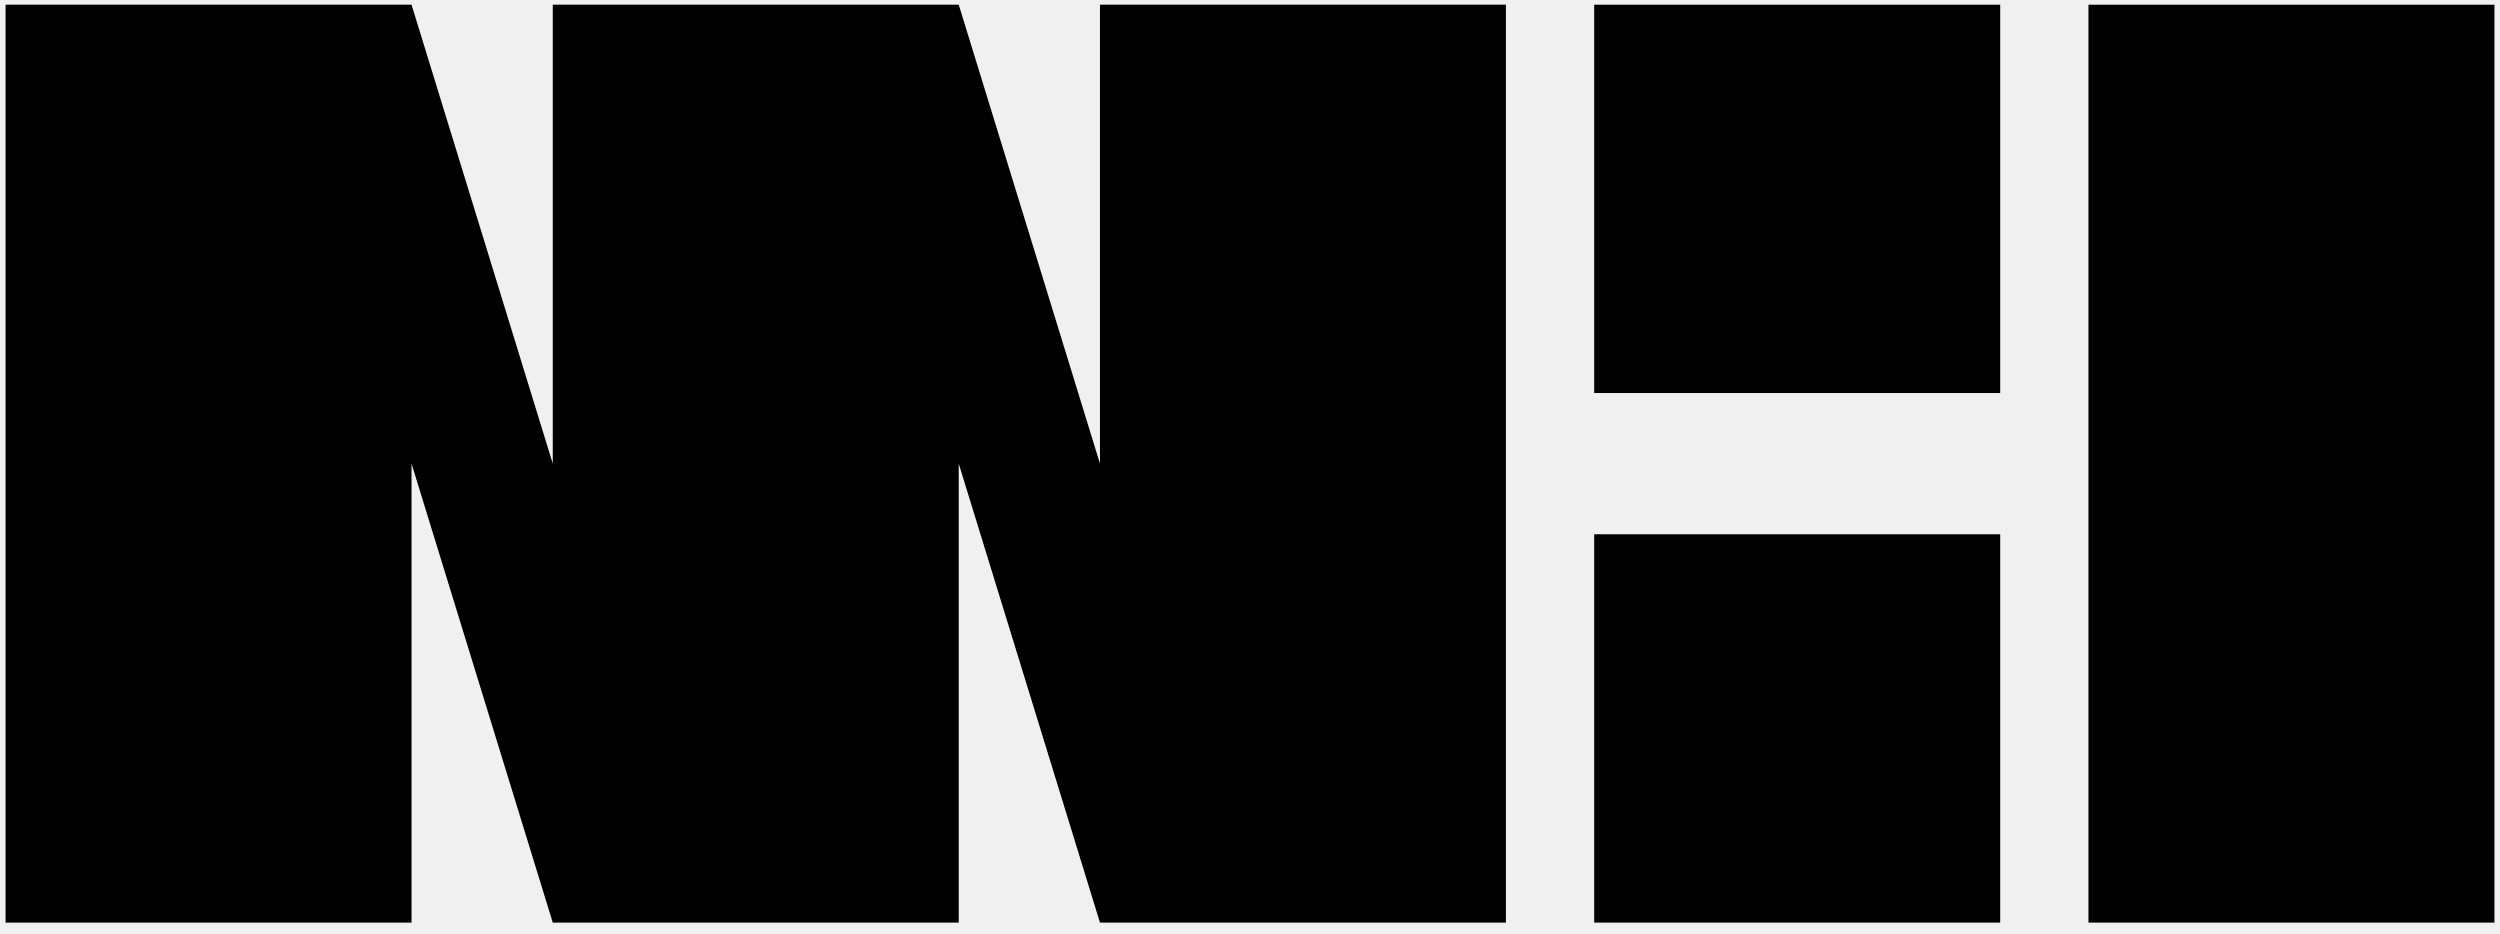
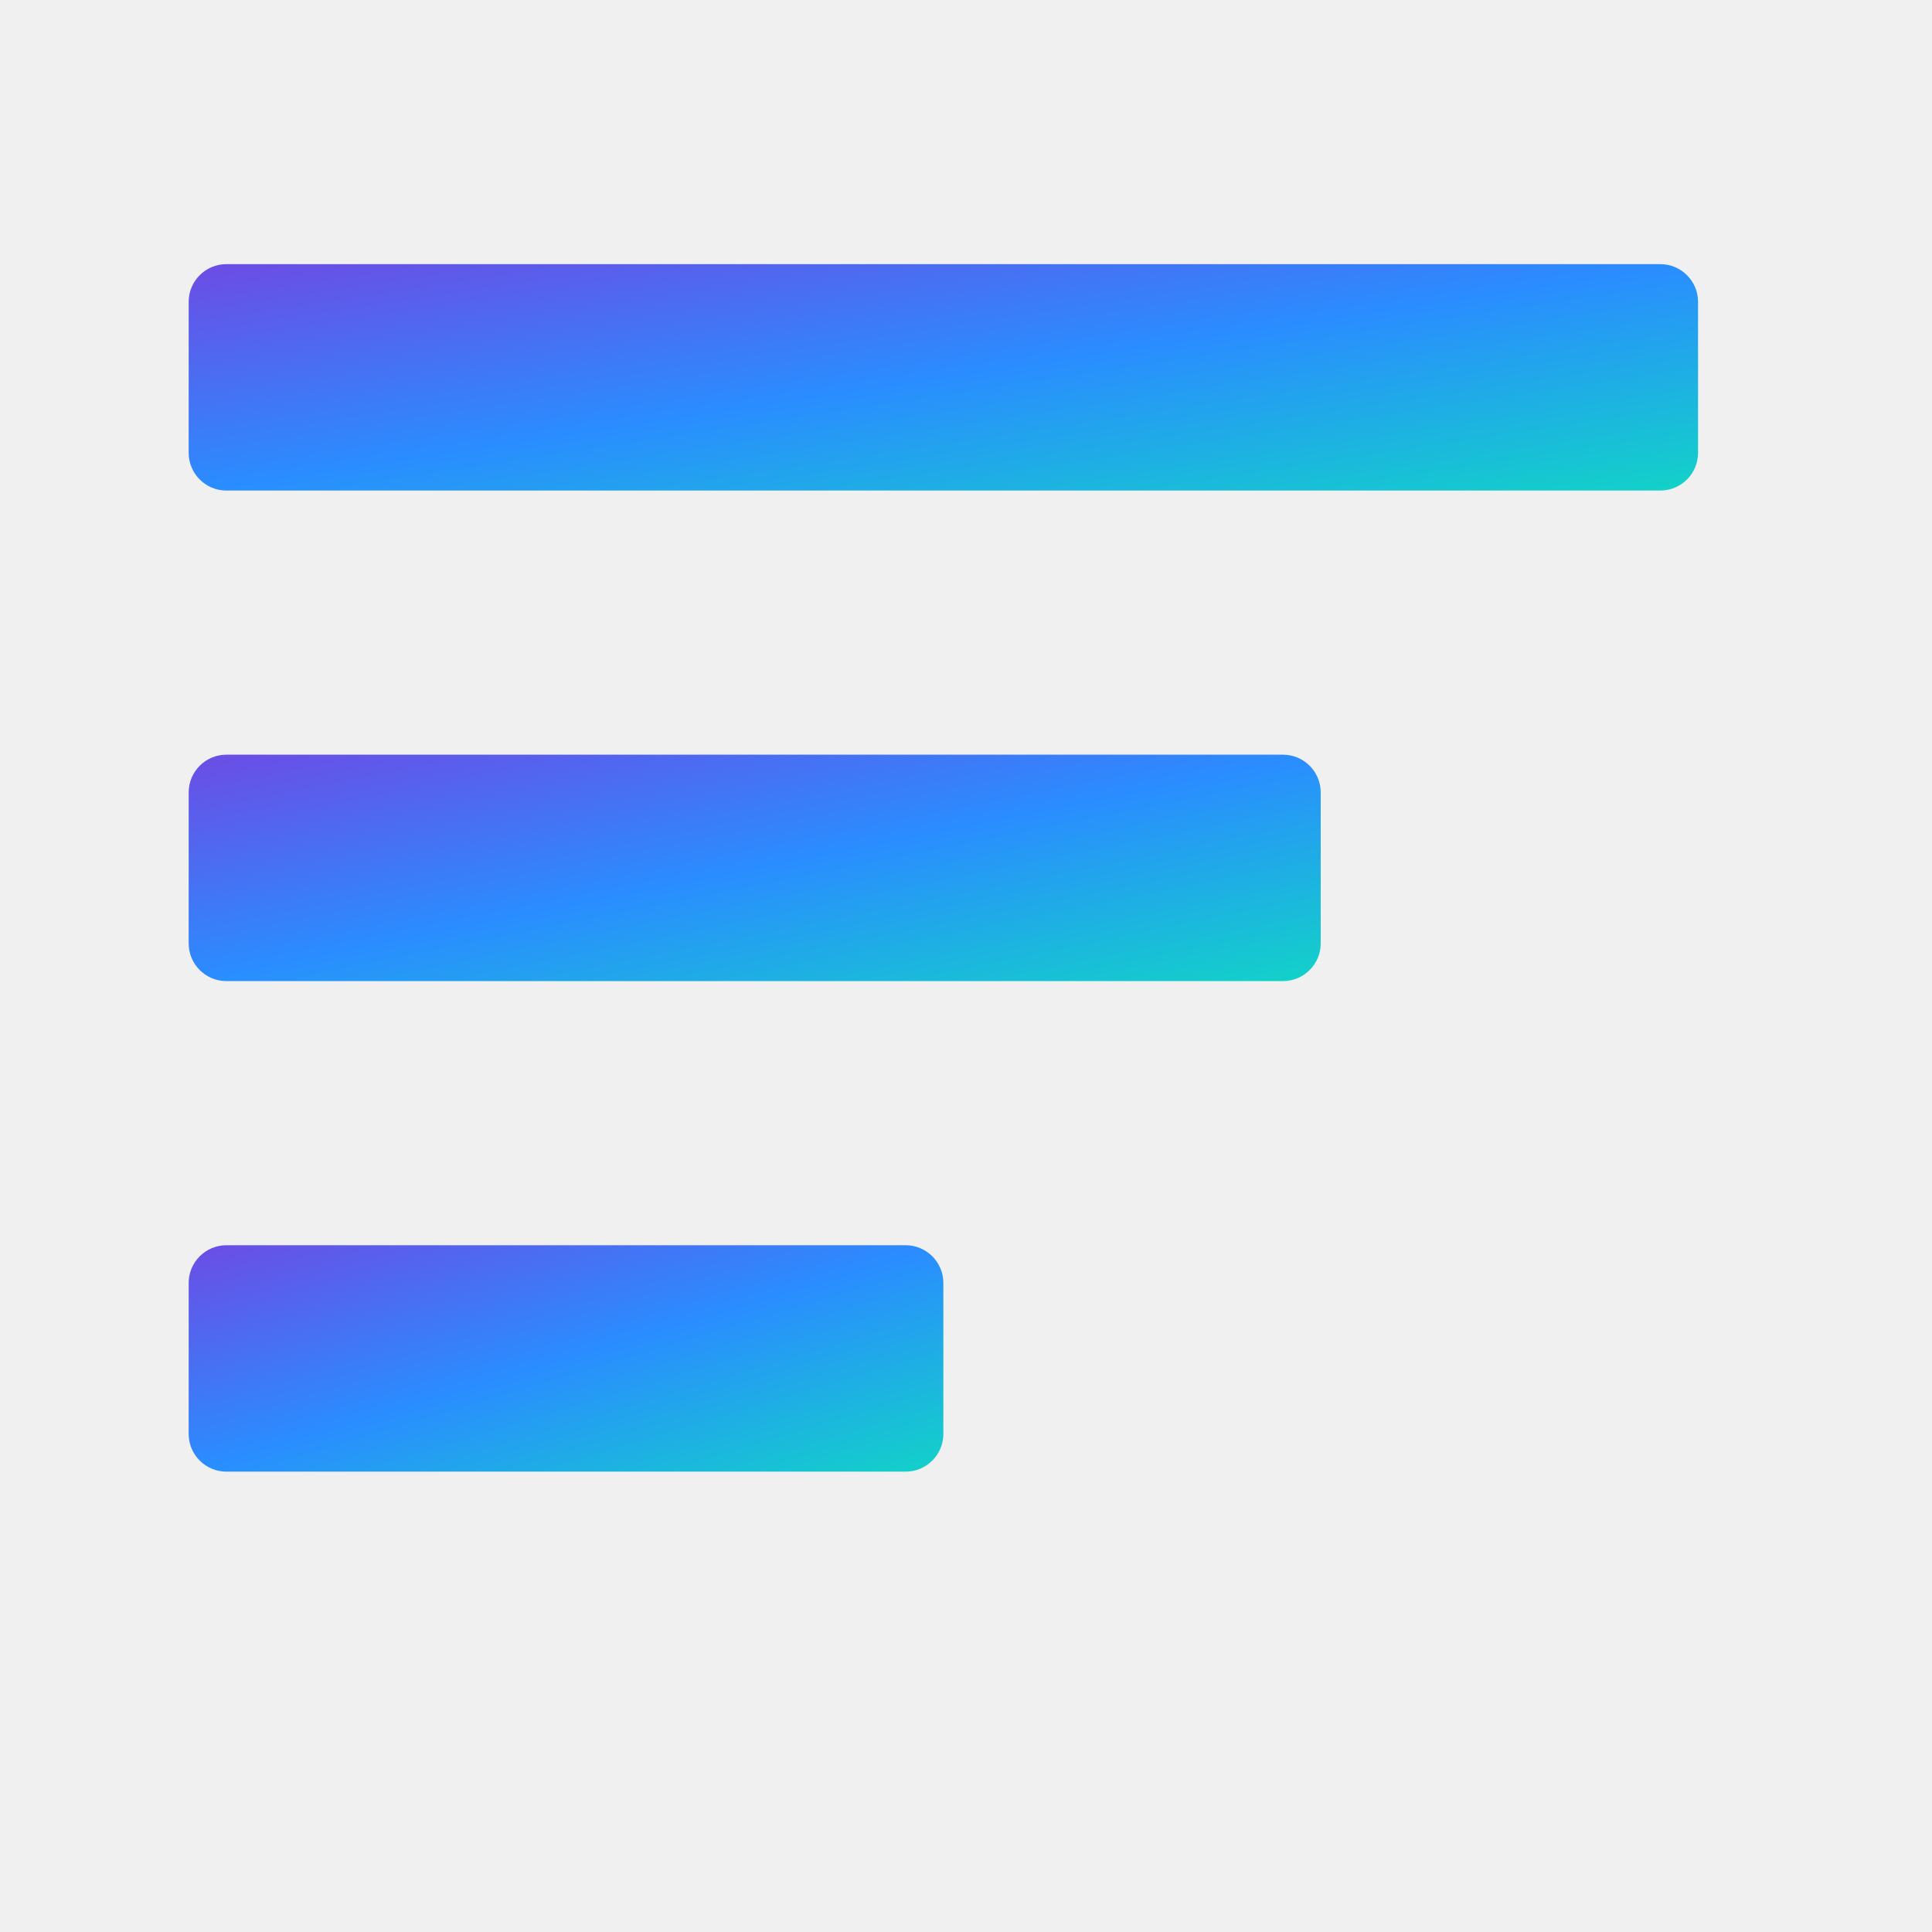
- <svg xmlns="http://www.w3.org/2000/svg" width="75" height="28" viewBox="0 0 75 28" fill="none">
-   <g clip-path="url(#clip0_1045_1722)">
-     <path d="M60.006 0.141H47.826V11.791H60.006V0.141Z" fill="black" />
-     <path d="M60.006 16.028H47.826V27.678H60.006V16.028Z" fill="black" />
-     <path d="M74.833 0.141H62.654V27.678H74.833V0.141Z" fill="black" />
-     <path fill-rule="evenodd" clip-rule="evenodd" d="M0.167 0.141H8.11H12.346L16.583 13.909V0.141H24.526H28.762L32.999 13.909V0.141H45.178V27.678H37.235H32.999L28.762 13.909V27.678H20.819H16.583L12.346 13.909V27.678H0.167V0.141Z" fill="black" />
+ <svg xmlns="http://www.w3.org/2000/svg" viewBox="0 0 256 256" width="256" height="256">
+   <defs>
+     <linearGradient id="solana-gradient" x1="0%" y1="0%" x2="100%" y2="100%">
+       <stop offset="0%" style="stop-color:#6C4CE4;stop-opacity:1" />
+       <stop offset="50%" style="stop-color:#2A8DFF;stop-opacity:1" />
+       <stop offset="100%" style="stop-color:#12D2C8;stop-opacity:1" />
+     </linearGradient>
+   </defs>
+   <g fill="url(#solana-gradient)">
+     <rect x="25" y="35" width="200" height="30" rx="5" />
+     <rect x="25" y="100" width="150" height="30" rx="5" />
+     <rect x="25" y="165" width="100" height="30" rx="5" />
  </g>
-   <defs>
-     <clipPath id="clip0_1045_1722">
-       <rect width="75" height="28" fill="white" />
-     </clipPath>
-   </defs>
</svg>
